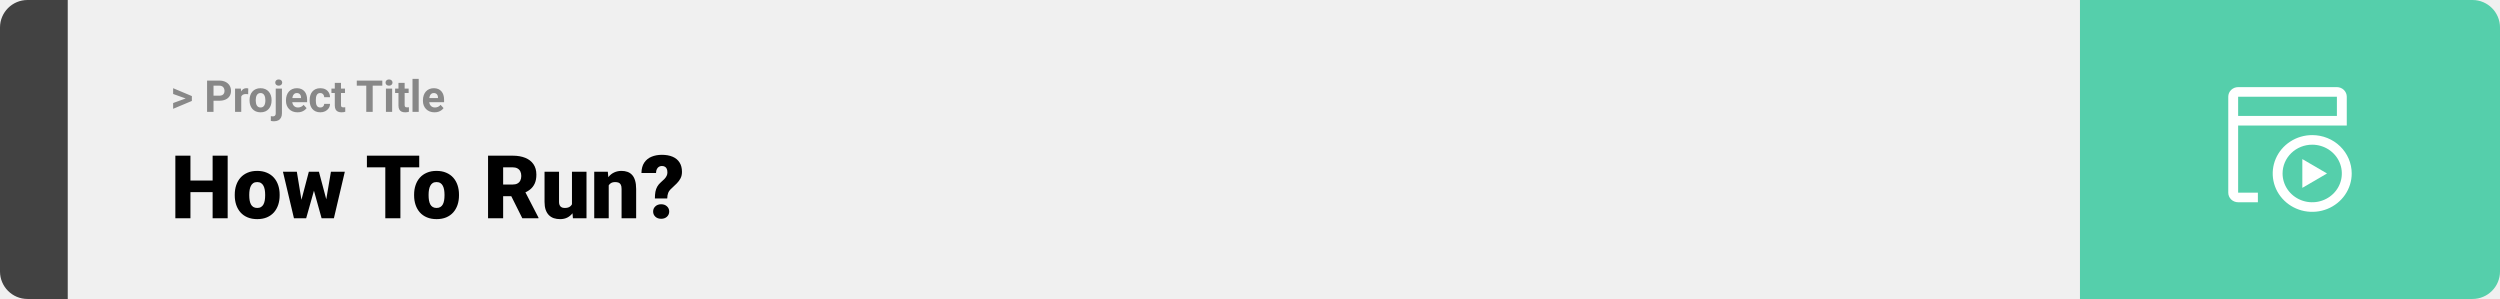
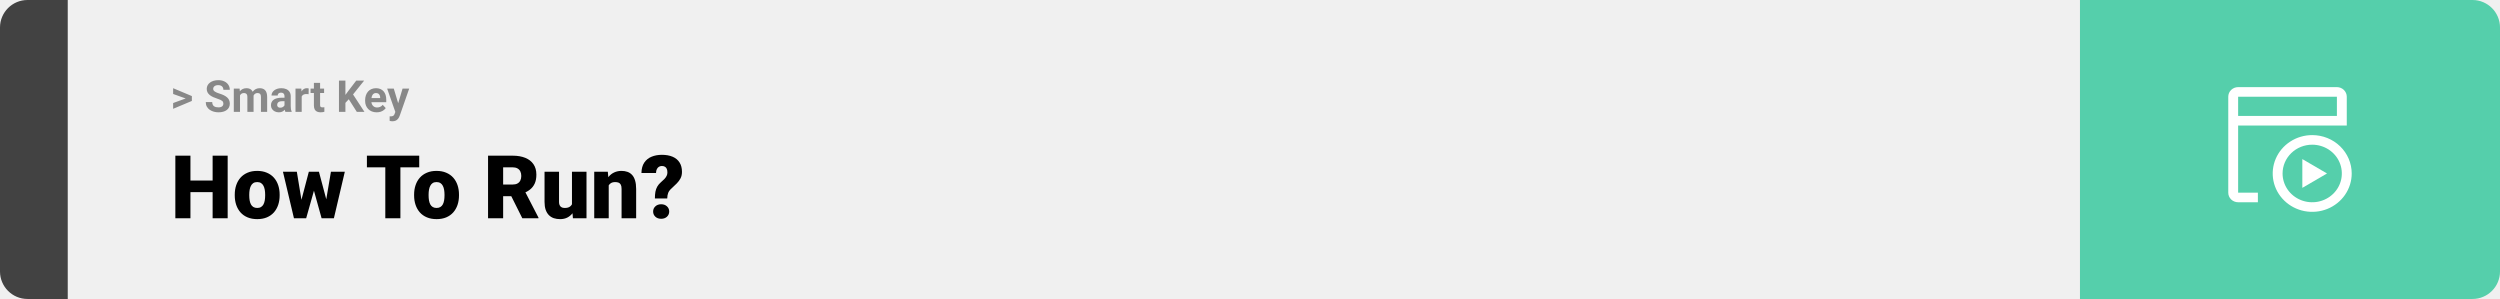
<svg xmlns="http://www.w3.org/2000/svg" width="1363" height="163" viewBox="0 0 1363 163" fill="none">
  <path d="M0 15C0 6.716 6.716 0 15 0H37V163H15C6.716 163 0 156.284 0 148V15Z" fill="#424242" />
  <rect width="1097" height="163" transform="translate(37)" fill="#F0F0F0" />
-   <path d="M101.906 53.922L94.394 51.238V48.086L104.602 52.375V54.637L101.906 53.922ZM94.394 56.172L101.918 53.43L104.602 52.785V55.035L94.394 59.324V56.172ZM119.543 54.918H115.195V52.176H119.543C120.215 52.176 120.762 52.066 121.184 51.848C121.605 51.621 121.914 51.309 122.109 50.91C122.305 50.512 122.402 50.062 122.402 49.562C122.402 49.055 122.305 48.582 122.109 48.145C121.914 47.707 121.605 47.355 121.184 47.09C120.762 46.824 120.215 46.691 119.543 46.691H116.414V61H112.898V43.938H119.543C120.879 43.938 122.023 44.18 122.977 44.664C123.938 45.141 124.672 45.801 125.18 46.645C125.688 47.488 125.941 48.453 125.941 49.539C125.941 50.641 125.688 51.594 125.18 52.398C124.672 53.203 123.938 53.824 122.977 54.262C122.023 54.699 120.879 54.918 119.543 54.918ZM131.531 51.086V61H128.156V48.32H131.332L131.531 51.086ZM135.352 48.238L135.293 51.367C135.129 51.344 134.93 51.324 134.695 51.309C134.469 51.285 134.262 51.273 134.074 51.273C133.598 51.273 133.184 51.336 132.832 51.461C132.488 51.578 132.199 51.754 131.965 51.988C131.738 52.223 131.566 52.508 131.449 52.844C131.34 53.18 131.277 53.562 131.262 53.992L130.582 53.781C130.582 52.961 130.664 52.207 130.828 51.52C130.992 50.824 131.23 50.219 131.543 49.703C131.863 49.188 132.254 48.789 132.715 48.508C133.176 48.227 133.703 48.086 134.297 48.086C134.484 48.086 134.676 48.102 134.871 48.133C135.066 48.156 135.227 48.191 135.352 48.238ZM136.055 54.789V54.543C136.055 53.613 136.188 52.758 136.453 51.977C136.719 51.188 137.105 50.504 137.613 49.926C138.121 49.348 138.746 48.898 139.488 48.578C140.23 48.25 141.082 48.086 142.043 48.086C143.004 48.086 143.859 48.25 144.609 48.578C145.359 48.898 145.988 49.348 146.496 49.926C147.012 50.504 147.402 51.188 147.668 51.977C147.934 52.758 148.066 53.613 148.066 54.543V54.789C148.066 55.711 147.934 56.566 147.668 57.355C147.402 58.137 147.012 58.82 146.496 59.406C145.988 59.984 145.363 60.434 144.621 60.754C143.879 61.074 143.027 61.234 142.066 61.234C141.105 61.234 140.25 61.074 139.5 60.754C138.758 60.434 138.129 59.984 137.613 59.406C137.105 58.82 136.719 58.137 136.453 57.355C136.188 56.566 136.055 55.711 136.055 54.789ZM139.43 54.543V54.789C139.43 55.32 139.477 55.816 139.57 56.277C139.664 56.738 139.812 57.145 140.016 57.496C140.227 57.84 140.5 58.109 140.836 58.305C141.172 58.5 141.582 58.598 142.066 58.598C142.535 58.598 142.938 58.5 143.273 58.305C143.609 58.109 143.879 57.84 144.082 57.496C144.285 57.145 144.434 56.738 144.527 56.277C144.629 55.816 144.68 55.32 144.68 54.789V54.543C144.68 54.027 144.629 53.543 144.527 53.09C144.434 52.629 144.281 52.223 144.07 51.871C143.867 51.512 143.598 51.23 143.262 51.027C142.926 50.824 142.52 50.723 142.043 50.723C141.566 50.723 141.16 50.824 140.824 51.027C140.496 51.23 140.227 51.512 140.016 51.871C139.812 52.223 139.664 52.629 139.57 53.09C139.477 53.543 139.43 54.027 139.43 54.543ZM150.328 48.32H153.715V61.762C153.715 62.699 153.543 63.492 153.199 64.141C152.855 64.789 152.359 65.281 151.711 65.617C151.062 65.953 150.277 66.121 149.355 66.121C149.066 66.121 148.785 66.106 148.512 66.074C148.23 66.043 147.941 65.992 147.645 65.922L147.656 63.332C147.844 63.363 148.027 63.387 148.207 63.402C148.379 63.426 148.555 63.438 148.734 63.438C149.086 63.438 149.379 63.379 149.613 63.262C149.848 63.145 150.023 62.961 150.141 62.711C150.266 62.469 150.328 62.152 150.328 61.762V48.32ZM150.059 45.016C150.059 44.523 150.23 44.117 150.574 43.797C150.926 43.477 151.387 43.316 151.957 43.316C152.535 43.316 152.996 43.477 153.34 43.797C153.684 44.117 153.855 44.523 153.855 45.016C153.855 45.508 153.684 45.914 153.34 46.234C152.996 46.555 152.535 46.715 151.957 46.715C151.387 46.715 150.926 46.555 150.574 46.234C150.23 45.914 150.059 45.508 150.059 45.016ZM162.234 61.234C161.25 61.234 160.367 61.078 159.586 60.766C158.805 60.445 158.141 60.004 157.594 59.441C157.055 58.879 156.641 58.227 156.352 57.484C156.062 56.734 155.918 55.938 155.918 55.094V54.625C155.918 53.664 156.055 52.785 156.328 51.988C156.602 51.191 156.992 50.5 157.5 49.914C158.016 49.328 158.641 48.879 159.375 48.566C160.109 48.246 160.938 48.086 161.859 48.086C162.758 48.086 163.555 48.234 164.25 48.531C164.945 48.828 165.527 49.25 165.996 49.797C166.473 50.344 166.832 51 167.074 51.766C167.316 52.523 167.438 53.367 167.438 54.297V55.703H157.359V53.453H164.121V53.195C164.121 52.727 164.035 52.309 163.863 51.941C163.699 51.566 163.449 51.27 163.113 51.051C162.777 50.832 162.348 50.723 161.824 50.723C161.379 50.723 160.996 50.82 160.676 51.016C160.355 51.211 160.094 51.484 159.891 51.836C159.695 52.188 159.547 52.602 159.445 53.078C159.352 53.547 159.305 54.062 159.305 54.625V55.094C159.305 55.602 159.375 56.07 159.516 56.5C159.664 56.93 159.871 57.301 160.137 57.613C160.41 57.926 160.738 58.168 161.121 58.34C161.512 58.512 161.953 58.598 162.445 58.598C163.055 58.598 163.621 58.48 164.145 58.246C164.676 58.004 165.133 57.641 165.516 57.156L167.156 58.938C166.891 59.32 166.527 59.688 166.066 60.039C165.613 60.391 165.066 60.68 164.426 60.906C163.785 61.125 163.055 61.234 162.234 61.234ZM174.598 58.598C175.012 58.598 175.379 58.52 175.699 58.363C176.02 58.199 176.27 57.973 176.449 57.684C176.637 57.387 176.734 57.039 176.742 56.641H179.918C179.91 57.531 179.672 58.324 179.203 59.02C178.734 59.707 178.105 60.25 177.316 60.648C176.527 61.039 175.645 61.234 174.668 61.234C173.684 61.234 172.824 61.07 172.09 60.742C171.363 60.414 170.758 59.961 170.273 59.383C169.789 58.797 169.426 58.117 169.184 57.344C168.941 56.562 168.82 55.727 168.82 54.836V54.496C168.82 53.598 168.941 52.762 169.184 51.988C169.426 51.207 169.789 50.527 170.273 49.949C170.758 49.363 171.363 48.906 172.09 48.578C172.816 48.25 173.668 48.086 174.645 48.086C175.684 48.086 176.594 48.285 177.375 48.684C178.164 49.082 178.781 49.652 179.227 50.395C179.68 51.129 179.91 52 179.918 53.008H176.742C176.734 52.586 176.645 52.203 176.473 51.859C176.309 51.516 176.066 51.242 175.746 51.039C175.434 50.828 175.047 50.723 174.586 50.723C174.094 50.723 173.691 50.828 173.379 51.039C173.066 51.242 172.824 51.523 172.652 51.883C172.48 52.234 172.359 52.637 172.289 53.09C172.227 53.535 172.195 54.004 172.195 54.496V54.836C172.195 55.328 172.227 55.801 172.289 56.254C172.352 56.707 172.469 57.109 172.641 57.461C172.82 57.812 173.066 58.09 173.379 58.293C173.691 58.496 174.098 58.598 174.598 58.598ZM188.086 48.32V50.711H180.703V48.32H188.086ZM182.531 45.191H185.906V57.18C185.906 57.547 185.953 57.828 186.047 58.023C186.148 58.219 186.297 58.355 186.492 58.434C186.688 58.504 186.934 58.539 187.23 58.539C187.441 58.539 187.629 58.531 187.793 58.516C187.965 58.492 188.109 58.469 188.227 58.445L188.238 60.93C187.949 61.023 187.637 61.098 187.301 61.152C186.965 61.207 186.594 61.234 186.188 61.234C185.445 61.234 184.797 61.113 184.242 60.871C183.695 60.621 183.273 60.223 182.977 59.676C182.68 59.129 182.531 58.41 182.531 57.52V45.191ZM203.191 43.938V61H199.688V43.938H203.191ZM208.441 43.938V46.691H194.52V43.938H208.441ZM213.797 48.32V61H210.41V48.32H213.797ZM210.199 45.016C210.199 44.523 210.371 44.117 210.715 43.797C211.059 43.477 211.52 43.316 212.098 43.316C212.668 43.316 213.125 43.477 213.469 43.797C213.82 44.117 213.996 44.523 213.996 45.016C213.996 45.508 213.82 45.914 213.469 46.234C213.125 46.555 212.668 46.715 212.098 46.715C211.52 46.715 211.059 46.555 210.715 46.234C210.371 45.914 210.199 45.508 210.199 45.016ZM222.797 48.32V50.711H215.414V48.32H222.797ZM217.242 45.191H220.617V57.18C220.617 57.547 220.664 57.828 220.758 58.023C220.859 58.219 221.008 58.355 221.203 58.434C221.398 58.504 221.645 58.539 221.941 58.539C222.152 58.539 222.34 58.531 222.504 58.516C222.676 58.492 222.82 58.469 222.938 58.445L222.949 60.93C222.66 61.023 222.348 61.098 222.012 61.152C221.676 61.207 221.305 61.234 220.898 61.234C220.156 61.234 219.508 61.113 218.953 60.871C218.406 60.621 217.984 60.223 217.688 59.676C217.391 59.129 217.242 58.41 217.242 57.52V45.191ZM228.281 43V61H224.895V43H228.281ZM236.906 61.234C235.922 61.234 235.039 61.078 234.258 60.766C233.477 60.445 232.812 60.004 232.266 59.441C231.727 58.879 231.312 58.227 231.023 57.484C230.734 56.734 230.59 55.938 230.59 55.094V54.625C230.59 53.664 230.727 52.785 231 51.988C231.273 51.191 231.664 50.5 232.172 49.914C232.688 49.328 233.312 48.879 234.047 48.566C234.781 48.246 235.609 48.086 236.531 48.086C237.43 48.086 238.227 48.234 238.922 48.531C239.617 48.828 240.199 49.25 240.668 49.797C241.145 50.344 241.504 51 241.746 51.766C241.988 52.523 242.109 53.367 242.109 54.297V55.703H232.031V53.453H238.793V53.195C238.793 52.727 238.707 52.309 238.535 51.941C238.371 51.566 238.121 51.27 237.785 51.051C237.449 50.832 237.02 50.723 236.496 50.723C236.051 50.723 235.668 50.82 235.348 51.016C235.027 51.211 234.766 51.484 234.562 51.836C234.367 52.188 234.219 52.602 234.117 53.078C234.023 53.547 233.977 54.062 233.977 54.625V55.094C233.977 55.602 234.047 56.07 234.188 56.5C234.336 56.93 234.543 57.301 234.809 57.613C235.082 57.926 235.41 58.168 235.793 58.34C236.184 58.512 236.625 58.598 237.117 58.598C237.727 58.598 238.293 58.48 238.816 58.246C239.348 58.004 239.805 57.641 240.188 57.156L241.828 58.938C241.562 59.32 241.199 59.688 240.738 60.039C240.285 60.391 239.738 60.68 239.098 60.906C238.457 61.125 237.727 61.234 236.906 61.234Z" fill="#888888" />
+   <path d="M101.906 53.922L94.394 51.238V48.086L104.602 52.375V54.637L101.906 53.922ZM94.394 56.172L101.918 53.43L104.602 52.785V55.035L94.394 59.324V56.172ZM121.781 56.535C121.781 56.23 121.734 55.957 121.641 55.715C121.555 55.465 121.391 55.238 121.148 55.035C120.906 54.824 120.566 54.617 120.129 54.414C119.691 54.211 119.125 54 118.43 53.781C117.656 53.531 116.922 53.25 116.227 52.938C115.539 52.625 114.93 52.262 114.398 51.848C113.875 51.426 113.461 50.938 113.156 50.383C112.859 49.828 112.711 49.184 112.711 48.449C112.711 47.738 112.867 47.094 113.18 46.516C113.492 45.93 113.93 45.43 114.492 45.016C115.055 44.594 115.719 44.27 116.484 44.043C117.258 43.816 118.105 43.703 119.027 43.703C120.285 43.703 121.383 43.93 122.32 44.383C123.258 44.836 123.984 45.457 124.5 46.246C125.023 47.035 125.285 47.938 125.285 48.953H121.793C121.793 48.453 121.688 48.016 121.477 47.641C121.273 47.258 120.961 46.957 120.539 46.738C120.125 46.52 119.602 46.41 118.969 46.41C118.359 46.41 117.852 46.504 117.445 46.691C117.039 46.871 116.734 47.117 116.531 47.43C116.328 47.734 116.227 48.078 116.227 48.461C116.227 48.75 116.297 49.012 116.438 49.246C116.586 49.48 116.805 49.699 117.094 49.902C117.383 50.105 117.738 50.297 118.16 50.477C118.582 50.656 119.07 50.832 119.625 51.004C120.555 51.285 121.371 51.602 122.074 51.953C122.785 52.305 123.379 52.699 123.855 53.137C124.332 53.574 124.691 54.07 124.934 54.625C125.176 55.18 125.297 55.809 125.297 56.512C125.297 57.254 125.152 57.918 124.863 58.504C124.574 59.09 124.156 59.586 123.609 59.992C123.062 60.398 122.41 60.707 121.652 60.918C120.895 61.129 120.047 61.234 119.109 61.234C118.266 61.234 117.434 61.125 116.613 60.906C115.793 60.68 115.047 60.34 114.375 59.887C113.711 59.434 113.18 58.855 112.781 58.152C112.383 57.449 112.184 56.617 112.184 55.656H115.711C115.711 56.188 115.793 56.637 115.957 57.004C116.121 57.371 116.352 57.668 116.648 57.895C116.953 58.121 117.312 58.285 117.727 58.387C118.148 58.488 118.609 58.539 119.109 58.539C119.719 58.539 120.219 58.453 120.609 58.281C121.008 58.109 121.301 57.871 121.488 57.566C121.684 57.262 121.781 56.918 121.781 56.535ZM130.852 50.945V61H127.465V48.32H130.641L130.852 50.945ZM130.383 54.215H129.445C129.445 53.332 129.551 52.52 129.762 51.777C129.98 51.027 130.297 50.379 130.711 49.832C131.133 49.277 131.652 48.848 132.27 48.543C132.887 48.238 133.602 48.086 134.414 48.086C134.977 48.086 135.492 48.172 135.961 48.344C136.43 48.508 136.832 48.77 137.168 49.129C137.512 49.48 137.777 49.941 137.965 50.512C138.152 51.074 138.246 51.75 138.246 52.539V61H134.871V52.914C134.871 52.336 134.793 51.891 134.637 51.578C134.48 51.266 134.258 51.047 133.969 50.922C133.688 50.797 133.348 50.734 132.949 50.734C132.512 50.734 132.129 50.824 131.801 51.004C131.48 51.184 131.215 51.434 131.004 51.754C130.793 52.066 130.637 52.434 130.535 52.855C130.434 53.277 130.383 53.73 130.383 54.215ZM137.93 53.828L136.723 53.98C136.723 53.152 136.824 52.383 137.027 51.672C137.238 50.961 137.547 50.336 137.953 49.797C138.367 49.258 138.879 48.84 139.488 48.543C140.098 48.238 140.801 48.086 141.598 48.086C142.207 48.086 142.762 48.176 143.262 48.355C143.762 48.527 144.188 48.805 144.539 49.188C144.898 49.562 145.172 50.055 145.359 50.664C145.555 51.273 145.652 52.02 145.652 52.902V61H142.266V52.902C142.266 52.316 142.188 51.871 142.031 51.566C141.883 51.254 141.664 51.039 141.375 50.922C141.094 50.797 140.758 50.734 140.367 50.734C139.961 50.734 139.605 50.816 139.301 50.98C138.996 51.137 138.742 51.355 138.539 51.637C138.336 51.918 138.184 52.246 138.082 52.621C137.98 52.988 137.93 53.391 137.93 53.828ZM155.109 58.141V52.492C155.109 52.086 155.043 51.738 154.91 51.449C154.777 51.152 154.57 50.922 154.289 50.758C154.016 50.594 153.66 50.512 153.223 50.512C152.848 50.512 152.523 50.578 152.25 50.711C151.977 50.836 151.766 51.02 151.617 51.262C151.469 51.496 151.395 51.773 151.395 52.094H148.02C148.02 51.555 148.145 51.043 148.395 50.559C148.645 50.074 149.008 49.648 149.484 49.281C149.961 48.906 150.527 48.613 151.184 48.402C151.848 48.191 152.59 48.086 153.41 48.086C154.395 48.086 155.27 48.25 156.035 48.578C156.801 48.906 157.402 49.398 157.84 50.055C158.285 50.711 158.508 51.531 158.508 52.516V57.941C158.508 58.637 158.551 59.207 158.637 59.652C158.723 60.09 158.848 60.473 159.012 60.801V61H155.602C155.438 60.656 155.312 60.227 155.227 59.711C155.148 59.188 155.109 58.664 155.109 58.141ZM155.555 53.277L155.578 55.188H153.691C153.246 55.188 152.859 55.238 152.531 55.34C152.203 55.441 151.934 55.586 151.723 55.773C151.512 55.953 151.355 56.164 151.254 56.406C151.16 56.648 151.113 56.914 151.113 57.203C151.113 57.492 151.18 57.754 151.312 57.988C151.445 58.215 151.637 58.395 151.887 58.527C152.137 58.652 152.43 58.715 152.766 58.715C153.273 58.715 153.715 58.613 154.09 58.41C154.465 58.207 154.754 57.957 154.957 57.66C155.168 57.363 155.277 57.082 155.285 56.816L156.176 58.246C156.051 58.566 155.879 58.898 155.66 59.242C155.449 59.586 155.18 59.91 154.852 60.215C154.523 60.512 154.129 60.758 153.668 60.953C153.207 61.141 152.66 61.234 152.027 61.234C151.223 61.234 150.492 61.074 149.836 60.754C149.188 60.426 148.672 59.977 148.289 59.406C147.914 58.828 147.727 58.172 147.727 57.438C147.727 56.773 147.852 56.184 148.102 55.668C148.352 55.152 148.719 54.719 149.203 54.367C149.695 54.008 150.309 53.738 151.043 53.559C151.777 53.371 152.629 53.277 153.598 53.277H155.555ZM164.484 51.086V61H161.109V48.32H164.285L164.484 51.086ZM168.305 48.238L168.246 51.367C168.082 51.344 167.883 51.324 167.648 51.309C167.422 51.285 167.215 51.273 167.027 51.273C166.551 51.273 166.137 51.336 165.785 51.461C165.441 51.578 165.152 51.754 164.918 51.988C164.691 52.223 164.52 52.508 164.402 52.844C164.293 53.18 164.23 53.562 164.215 53.992L163.535 53.781C163.535 52.961 163.617 52.207 163.781 51.52C163.945 50.824 164.184 50.219 164.496 49.703C164.816 49.188 165.207 48.789 165.668 48.508C166.129 48.227 166.656 48.086 167.25 48.086C167.438 48.086 167.629 48.102 167.824 48.133C168.02 48.156 168.18 48.191 168.305 48.238ZM176.695 48.32V50.711H169.312V48.32H176.695ZM171.141 45.191H174.516V57.18C174.516 57.547 174.562 57.828 174.656 58.023C174.758 58.219 174.906 58.355 175.102 58.434C175.297 58.504 175.543 58.539 175.84 58.539C176.051 58.539 176.238 58.531 176.402 58.516C176.574 58.492 176.719 58.469 176.836 58.445L176.848 60.93C176.559 61.023 176.246 61.098 175.91 61.152C175.574 61.207 175.203 61.234 174.797 61.234C174.055 61.234 173.406 61.113 172.852 60.871C172.305 60.621 171.883 60.223 171.586 59.676C171.289 59.129 171.141 58.41 171.141 57.52V45.191ZM188.32 43.938V61H184.805V43.938H188.32ZM198.539 43.938L191.777 52.363L187.875 56.559L187.242 53.23L189.879 49.621L194.227 43.938H198.539ZM194.543 61L189.516 53.113L192.117 50.934L198.703 61H194.543ZM205.383 61.234C204.398 61.234 203.516 61.078 202.734 60.766C201.953 60.445 201.289 60.004 200.742 59.441C200.203 58.879 199.789 58.227 199.5 57.484C199.211 56.734 199.066 55.938 199.066 55.094V54.625C199.066 53.664 199.203 52.785 199.477 51.988C199.75 51.191 200.141 50.5 200.648 49.914C201.164 49.328 201.789 48.879 202.523 48.566C203.258 48.246 204.086 48.086 205.008 48.086C205.906 48.086 206.703 48.234 207.398 48.531C208.094 48.828 208.676 49.25 209.145 49.797C209.621 50.344 209.98 51 210.223 51.766C210.465 52.523 210.586 53.367 210.586 54.297V55.703H200.508V53.453H207.27V53.195C207.27 52.727 207.184 52.309 207.012 51.941C206.848 51.566 206.598 51.27 206.262 51.051C205.926 50.832 205.496 50.723 204.973 50.723C204.527 50.723 204.145 50.82 203.824 51.016C203.504 51.211 203.242 51.484 203.039 51.836C202.844 52.188 202.695 52.602 202.594 53.078C202.5 53.547 202.453 54.062 202.453 54.625V55.094C202.453 55.602 202.523 56.07 202.664 56.5C202.812 56.93 203.02 57.301 203.285 57.613C203.559 57.926 203.887 58.168 204.27 58.34C204.66 58.512 205.102 58.598 205.594 58.598C206.203 58.598 206.77 58.48 207.293 58.246C207.824 58.004 208.281 57.641 208.664 57.156L210.305 58.938C210.039 59.32 209.676 59.688 209.215 60.039C208.762 60.391 208.215 60.68 207.574 60.906C206.934 61.125 206.203 61.234 205.383 61.234ZM216.105 59.57L219.469 48.32H223.09L217.992 62.91C217.883 63.23 217.734 63.574 217.547 63.941C217.367 64.309 217.121 64.656 216.809 64.984C216.504 65.32 216.117 65.594 215.648 65.805C215.188 66.016 214.621 66.121 213.949 66.121C213.629 66.121 213.367 66.102 213.164 66.062C212.961 66.023 212.719 65.969 212.438 65.898V63.426C212.523 63.426 212.613 63.426 212.707 63.426C212.801 63.434 212.891 63.438 212.977 63.438C213.422 63.438 213.785 63.387 214.066 63.285C214.348 63.184 214.574 63.027 214.746 62.816C214.918 62.613 215.055 62.348 215.156 62.02L216.105 59.57ZM214.699 48.32L217.453 57.508L217.934 61.082L215.637 61.328L211.078 48.32H214.699Z" fill="#888888" />
  <path d="M118.594 98.422V104.75H101.086V98.422H118.594ZM103.828 84.875V119H95.602V84.875H103.828ZM124.125 84.875V119H115.922V84.875H124.125ZM127.992 106.578V106.086C127.992 104.227 128.258 102.516 128.789 100.953C129.32 99.375 130.102 98.008 131.133 96.852C132.164 95.695 133.438 94.797 134.953 94.156C136.469 93.5 138.219 93.172 140.203 93.172C142.203 93.172 143.961 93.5 145.477 94.156C147.008 94.797 148.289 95.695 149.32 96.852C150.352 98.008 151.133 99.375 151.664 100.953C152.195 102.516 152.461 104.227 152.461 106.086V106.578C152.461 108.422 152.195 110.133 151.664 111.711C151.133 113.273 150.352 114.641 149.32 115.812C148.289 116.969 147.016 117.867 145.5 118.508C143.984 119.148 142.234 119.469 140.25 119.469C138.266 119.469 136.508 119.148 134.977 118.508C133.445 117.867 132.164 116.969 131.133 115.812C130.102 114.641 129.32 113.273 128.789 111.711C128.258 110.133 127.992 108.422 127.992 106.578ZM135.891 106.086V106.578C135.891 107.531 135.961 108.422 136.102 109.25C136.242 110.078 136.477 110.805 136.805 111.43C137.133 112.039 137.578 112.516 138.141 112.859C138.703 113.203 139.406 113.375 140.25 113.375C141.078 113.375 141.766 113.203 142.312 112.859C142.875 112.516 143.32 112.039 143.648 111.43C143.977 110.805 144.211 110.078 144.352 109.25C144.492 108.422 144.562 107.531 144.562 106.578V106.086C144.562 105.164 144.492 104.297 144.352 103.484C144.211 102.656 143.977 101.93 143.648 101.305C143.32 100.664 142.875 100.164 142.312 99.805C141.75 99.445 141.047 99.266 140.203 99.266C139.375 99.266 138.68 99.445 138.117 99.805C137.57 100.164 137.133 100.664 136.805 101.305C136.477 101.93 136.242 102.656 136.102 103.484C135.961 104.297 135.891 105.164 135.891 106.086ZM163.688 111.453L168.375 93.641H173.32L171.562 102.57L166.922 119H162.961L163.688 111.453ZM161.836 93.641L164.742 111.312L165.07 119H160.266L154.266 93.641H161.836ZM177.492 110.938L180.422 93.641H187.992L182.039 119H177.234L177.492 110.938ZM173.883 93.641L178.617 111.406L179.344 119H175.336L170.789 102.617L169.102 93.641H173.883ZM218.297 84.875V119H210.07V84.875H218.297ZM228.562 84.875V91.227H200.039V84.875H228.562ZM225.773 106.578V106.086C225.773 104.227 226.039 102.516 226.57 100.953C227.102 99.375 227.883 98.008 228.914 96.852C229.945 95.695 231.219 94.797 232.734 94.156C234.25 93.5 236 93.172 237.984 93.172C239.984 93.172 241.742 93.5 243.258 94.156C244.789 94.797 246.07 95.695 247.102 96.852C248.133 98.008 248.914 99.375 249.445 100.953C249.977 102.516 250.242 104.227 250.242 106.086V106.578C250.242 108.422 249.977 110.133 249.445 111.711C248.914 113.273 248.133 114.641 247.102 115.812C246.07 116.969 244.797 117.867 243.281 118.508C241.766 119.148 240.016 119.469 238.031 119.469C236.047 119.469 234.289 119.148 232.758 118.508C231.227 117.867 229.945 116.969 228.914 115.812C227.883 114.641 227.102 113.273 226.57 111.711C226.039 110.133 225.773 108.422 225.773 106.578ZM233.672 106.086V106.578C233.672 107.531 233.742 108.422 233.883 109.25C234.023 110.078 234.258 110.805 234.586 111.43C234.914 112.039 235.359 112.516 235.922 112.859C236.484 113.203 237.188 113.375 238.031 113.375C238.859 113.375 239.547 113.203 240.094 112.859C240.656 112.516 241.102 112.039 241.43 111.43C241.758 110.805 241.992 110.078 242.133 109.25C242.273 108.422 242.344 107.531 242.344 106.578V106.086C242.344 105.164 242.273 104.297 242.133 103.484C241.992 102.656 241.758 101.93 241.43 101.305C241.102 100.664 240.656 100.164 240.094 99.805C239.531 99.445 238.828 99.266 237.984 99.266C237.156 99.266 236.461 99.445 235.898 99.805C235.352 100.164 234.914 100.664 234.586 101.305C234.258 101.93 234.023 102.656 233.883 103.484C233.742 104.297 233.672 105.164 233.672 106.086ZM266.086 84.875H279.516C282.141 84.875 284.422 85.266 286.359 86.047C288.297 86.828 289.789 87.984 290.836 89.516C291.898 91.047 292.43 92.938 292.43 95.188C292.43 97.141 292.125 98.773 291.516 100.086C290.906 101.398 290.055 102.484 288.961 103.344C287.883 104.188 286.625 104.883 285.188 105.43L282.492 106.953H271.219L271.172 100.602H279.516C280.562 100.602 281.43 100.414 282.117 100.039C282.805 99.664 283.32 99.133 283.664 98.445C284.023 97.742 284.203 96.906 284.203 95.938C284.203 94.953 284.023 94.109 283.664 93.406C283.305 92.703 282.773 92.164 282.07 91.789C281.383 91.414 280.531 91.227 279.516 91.227H274.312V119H266.086V84.875ZM284.766 119L277.219 103.906L285.938 103.859L293.578 118.648V119H284.766ZM311.836 112.836V93.641H319.758V119H312.352L311.836 112.836ZM312.586 107.68L314.648 107.633C314.648 109.336 314.445 110.914 314.039 112.367C313.633 113.805 313.031 115.055 312.234 116.117C311.453 117.18 310.484 118.008 309.328 118.602C308.188 119.18 306.867 119.469 305.367 119.469C304.117 119.469 302.969 119.297 301.922 118.953C300.891 118.594 300 118.039 299.25 117.289C298.5 116.523 297.914 115.547 297.492 114.359C297.086 113.156 296.883 111.719 296.883 110.047V93.641H304.781V110.094C304.781 110.656 304.852 111.141 304.992 111.547C305.133 111.953 305.336 112.297 305.602 112.578C305.867 112.844 306.195 113.047 306.586 113.188C306.992 113.312 307.453 113.375 307.969 113.375C309.156 113.375 310.086 113.125 310.758 112.625C311.43 112.125 311.898 111.445 312.164 110.586C312.445 109.727 312.586 108.758 312.586 107.68ZM331.875 99.055V119H323.977V93.641H331.383L331.875 99.055ZM330.938 105.453L329.086 105.5C329.086 103.562 329.32 101.836 329.789 100.32C330.258 98.789 330.922 97.492 331.781 96.43C332.641 95.367 333.664 94.562 334.852 94.016C336.055 93.453 337.391 93.172 338.859 93.172C340.031 93.172 341.102 93.344 342.07 93.688C343.055 94.031 343.898 94.586 344.602 95.352C345.32 96.117 345.867 97.133 346.242 98.398C346.633 99.648 346.828 101.195 346.828 103.039V119H338.883V103.016C338.883 102 338.742 101.227 338.461 100.695C338.18 100.148 337.773 99.773 337.242 99.57C336.711 99.367 336.062 99.266 335.297 99.266C334.484 99.266 333.797 99.422 333.234 99.734C332.672 100.047 332.219 100.484 331.875 101.047C331.547 101.594 331.305 102.242 331.148 102.992C331.008 103.742 330.938 104.562 330.938 105.453ZM363.773 108.195H357.047C357.047 106.82 357.141 105.609 357.328 104.562C357.531 103.5 357.875 102.547 358.359 101.703C358.844 100.859 359.5 100.078 360.328 99.359C361.062 98.75 361.695 98.164 362.227 97.602C362.758 97.039 363.164 96.469 363.445 95.891C363.727 95.312 363.867 94.695 363.867 94.039C363.867 93.227 363.75 92.562 363.516 92.047C363.297 91.531 362.961 91.148 362.508 90.898C362.07 90.633 361.516 90.5 360.844 90.5C360.297 90.5 359.781 90.633 359.297 90.898C358.828 91.164 358.445 91.578 358.148 92.141C357.852 92.688 357.688 93.414 357.656 94.32H349.711C349.758 91.992 350.273 90.102 351.258 88.648C352.258 87.18 353.586 86.109 355.242 85.438C356.914 84.75 358.781 84.406 360.844 84.406C363.125 84.406 365.086 84.758 366.727 85.461C368.367 86.164 369.625 87.211 370.5 88.602C371.375 89.977 371.812 91.672 371.812 93.688C371.812 95.031 371.555 96.203 371.039 97.203C370.539 98.188 369.859 99.109 369 99.969C368.156 100.812 367.211 101.719 366.164 102.688C365.258 103.484 364.641 104.297 364.312 105.125C363.984 105.938 363.805 106.961 363.773 108.195ZM356.086 115.32C356.086 114.195 356.492 113.258 357.305 112.508C358.117 111.742 359.172 111.359 360.469 111.359C361.766 111.359 362.82 111.742 363.633 112.508C364.445 113.258 364.852 114.195 364.852 115.32C364.852 116.445 364.445 117.391 363.633 118.156C362.82 118.906 361.766 119.281 360.469 119.281C359.172 119.281 358.117 118.906 357.305 118.156C356.492 117.391 356.086 116.445 356.086 115.32Z" fill="black" />
  <path d="M1134 0H1348C1356.28 0 1363 6.716 1363 15V148C1363 156.284 1356.28 163 1348 163H1134V0Z" fill="#55CFAB" />
  <path d="M1260.62 78.885C1263.81 78.885 1266.93 79.805 1269.59 81.529C1272.25 83.254 1274.32 85.704 1275.54 88.572C1276.76 91.439 1277.08 94.594 1276.46 97.638C1275.84 100.682 1274.3 103.478 1272.04 105.673C1269.78 107.868 1266.9 109.362 1263.77 109.968C1260.63 110.573 1257.39 110.262 1254.43 109.075C1251.48 107.887 1248.96 105.876 1247.18 103.295C1245.41 100.714 1244.46 97.681 1244.46 94.577C1244.46 90.415 1246.16 86.424 1249.19 83.481C1252.22 80.538 1256.33 78.885 1260.62 78.885ZM1260.62 73.654C1256.36 73.654 1252.19 74.881 1248.65 77.18C1245.11 79.479 1242.35 82.747 1240.72 86.57C1239.09 90.393 1238.66 94.6 1239.49 98.659C1240.32 102.717 1242.37 106.446 1245.39 109.372C1248.4 112.298 1252.24 114.291 1256.41 115.098C1260.59 115.905 1264.92 115.491 1268.86 113.907C1272.79 112.324 1276.16 109.642 1278.52 106.201C1280.89 102.76 1282.15 98.715 1282.15 94.577C1282.15 89.028 1279.88 83.706 1275.85 79.782C1271.81 75.858 1266.33 73.654 1260.62 73.654Z" fill="white" />
  <path d="M1274.08 47.5H1220.23C1218.8 47.5 1217.43 48.051 1216.42 49.032C1215.41 50.013 1214.85 51.343 1214.85 52.731V105.038C1214.85 106.426 1215.41 107.756 1216.42 108.737C1217.43 109.718 1218.8 110.269 1220.23 110.269H1231V105.038H1220.23V68.423H1279.46V52.731C1279.46 51.343 1278.89 50.013 1277.88 49.032C1276.87 48.051 1275.5 47.5 1274.08 47.5ZM1220.23 63.192V52.731H1274.08V63.192H1220.23Z" fill="white" />
  <path d="M1255.23 86.731V102.423L1268.69 94.577L1255.23 86.731Z" fill="white" />
</svg>
